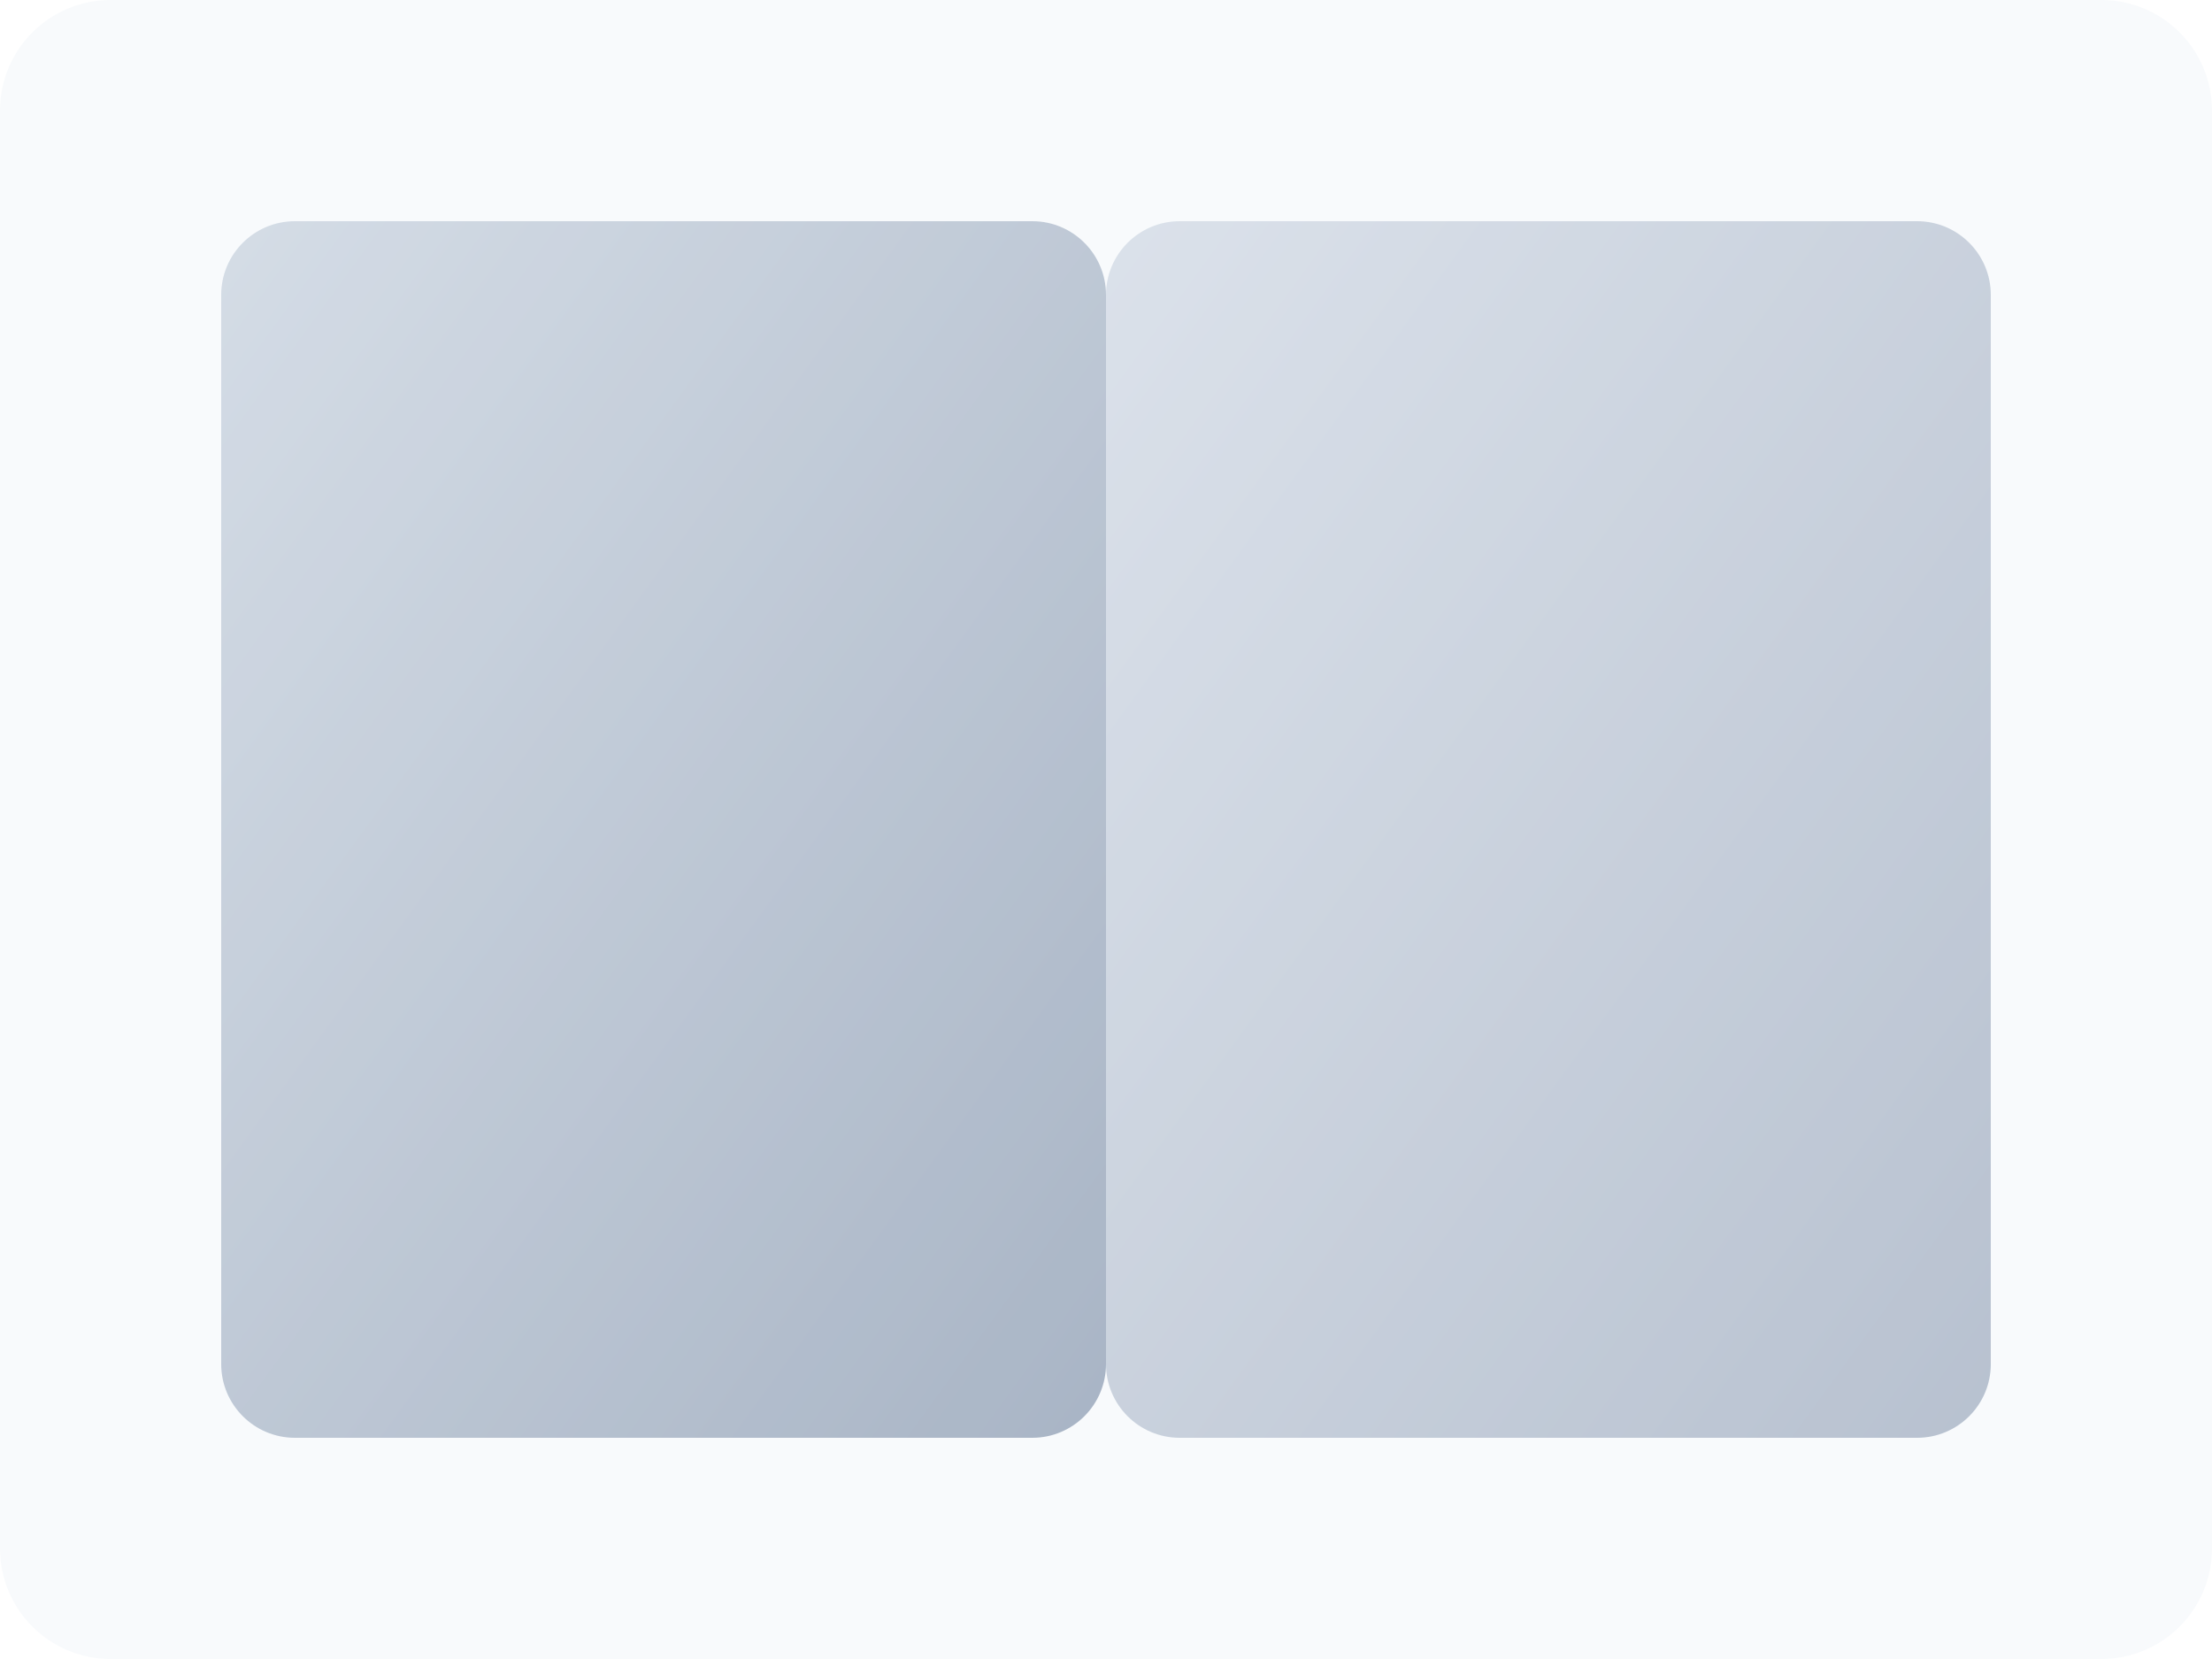
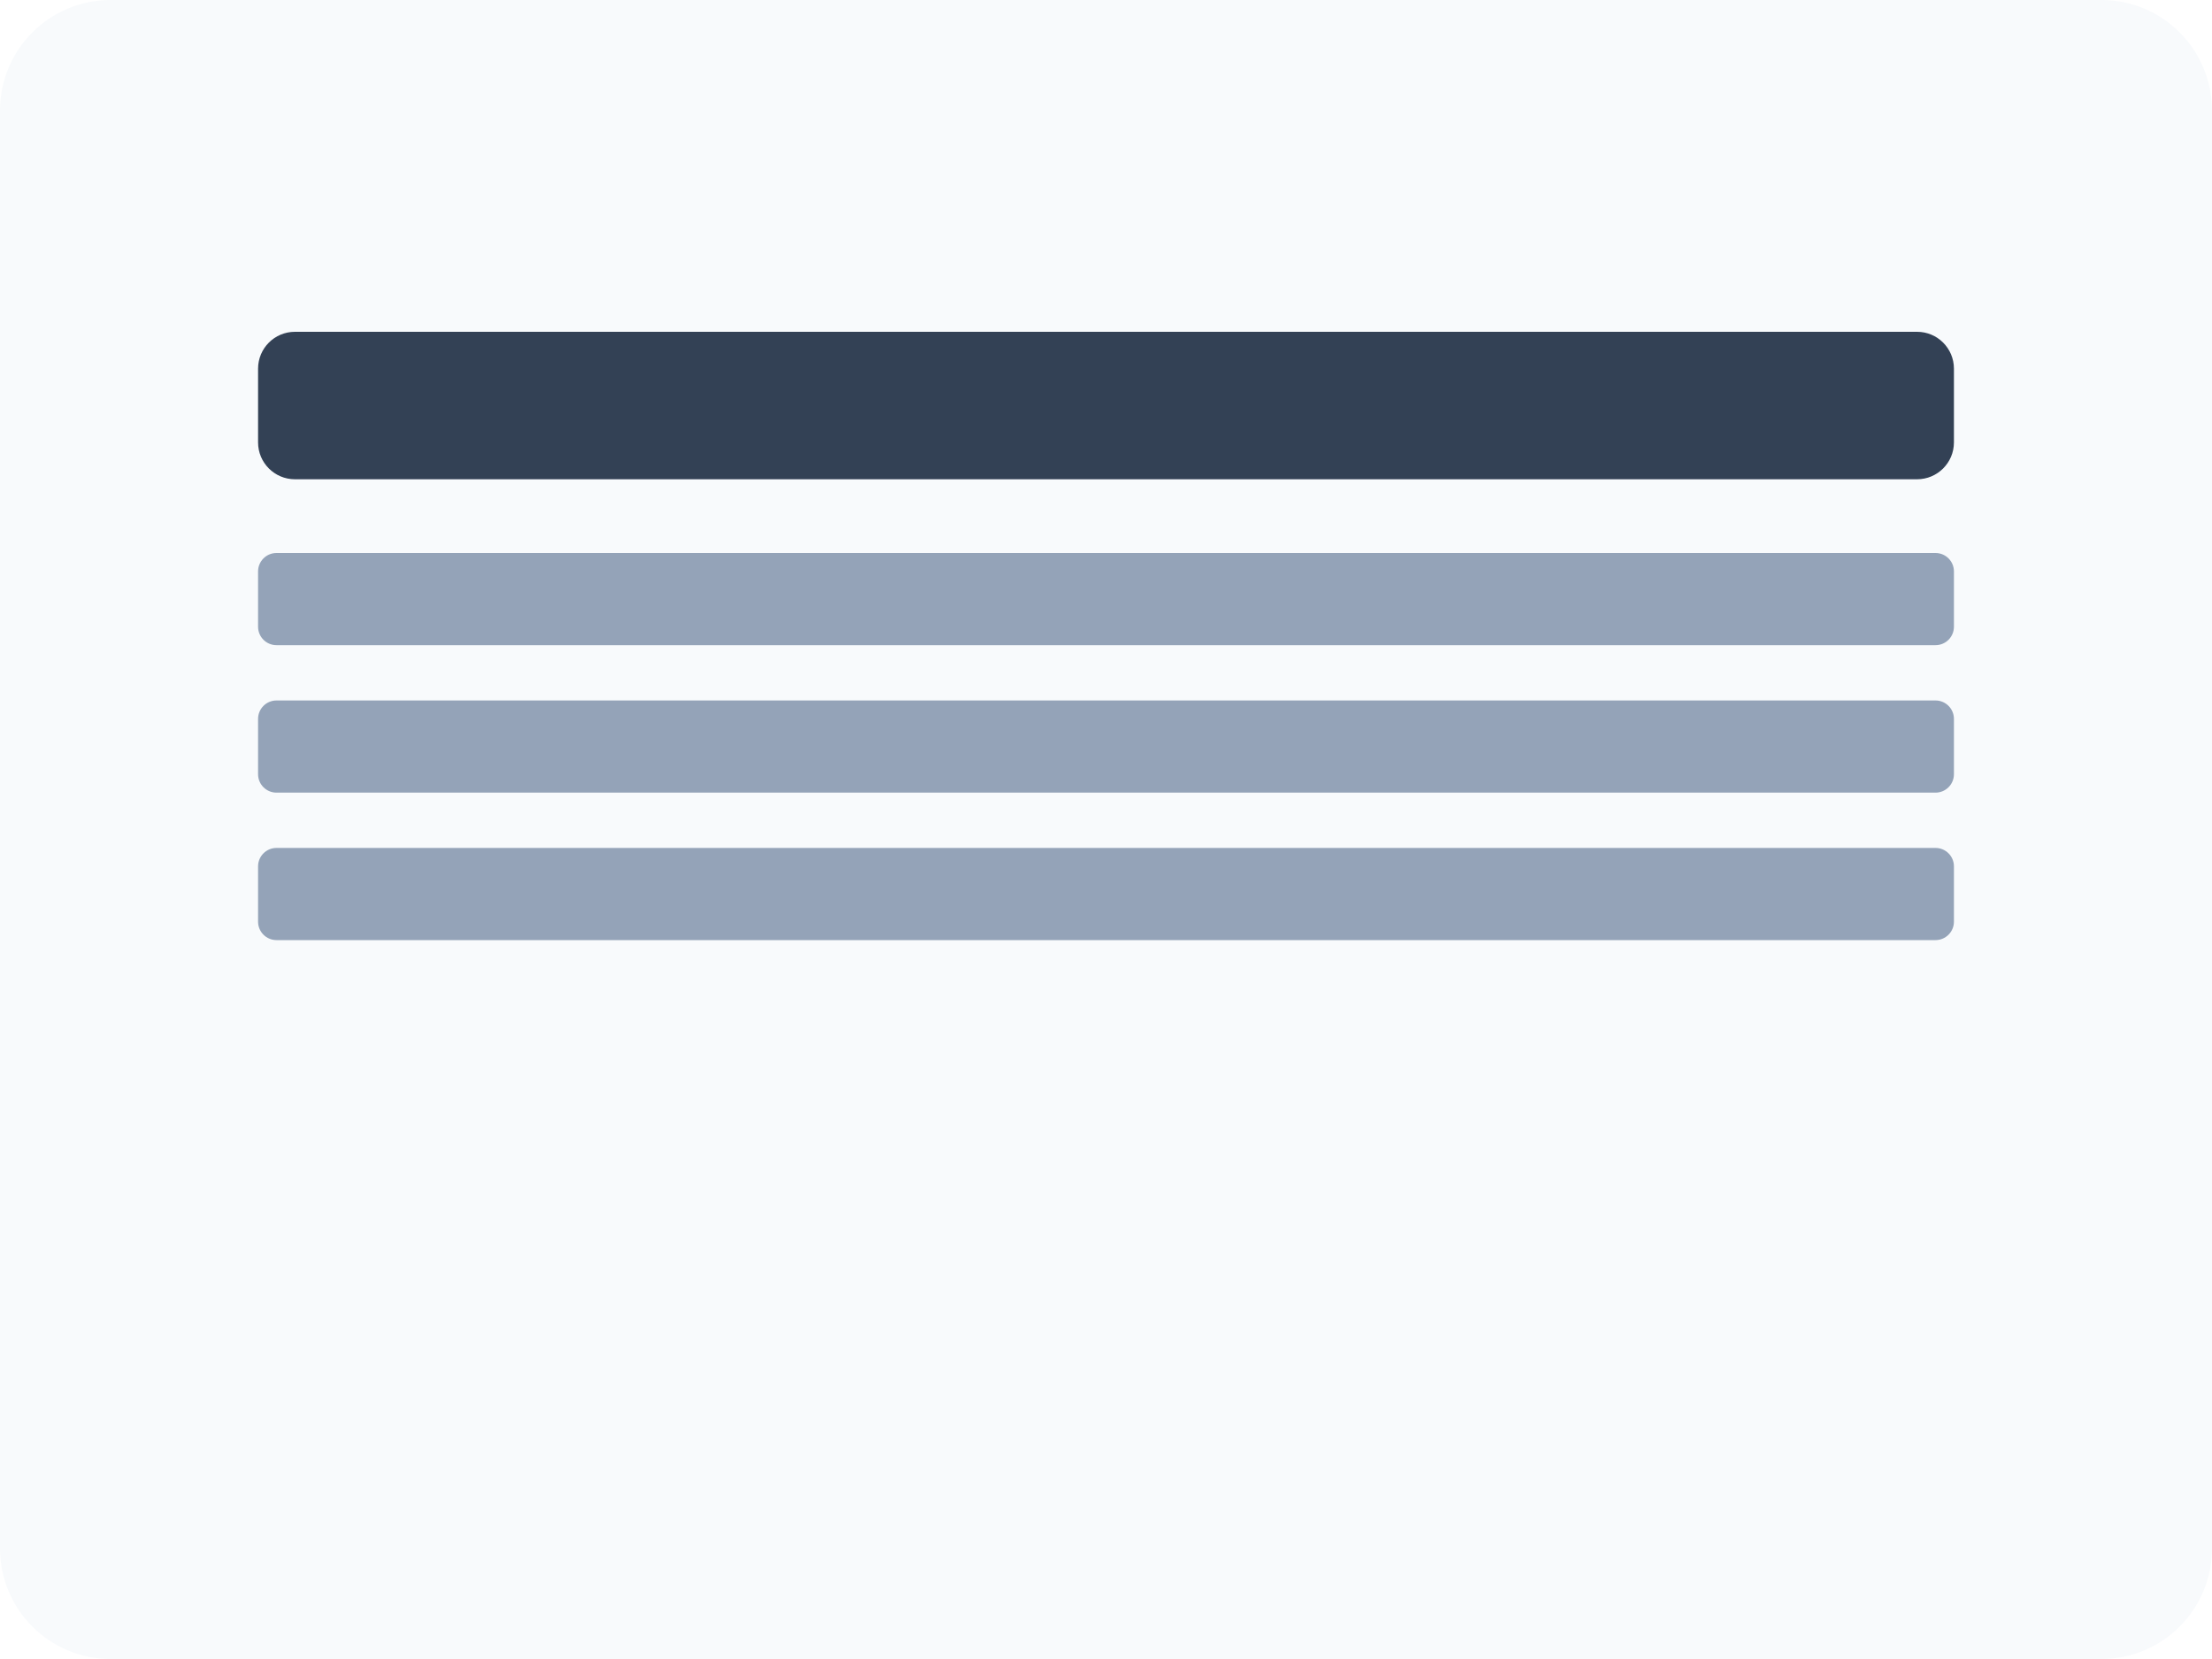
<svg xmlns="http://www.w3.org/2000/svg" viewBox="0 0 120 90" width="120" height="90">
-   <defs>
-     <linearGradient id="df1" x1="0" y1="0" x2="1" y2="1">
-       <stop offset="0" stop-color="#cbd5e1" />
-       <stop offset="1" stop-color="#94a3b8" />
-     </linearGradient>
-   </defs>
  <rect width="120" height="90" fill="#f8fafc" rx="6" />
-   <rect x="12" y="12" width="48" height="66" rx="4" fill="url(#df1)" opacity="0.8" />
-   <rect x="60" y="12" width="48" height="66" rx="4" fill="url(#df1)" opacity="0.65" />
+   <rect x="14" y="18" width="92" height="8" rx="2" fill="#334155" />
+   <rect x="14" y="30" width="92" height="5" rx="1" fill="#94a3b8" />
+   <rect x="14" y="38" width="92" height="5" rx="1" fill="#94a3b8" />
+   <rect x="14" y="46" width="92" height="5" rx="1" fill="#94a3b8" />
</svg>
